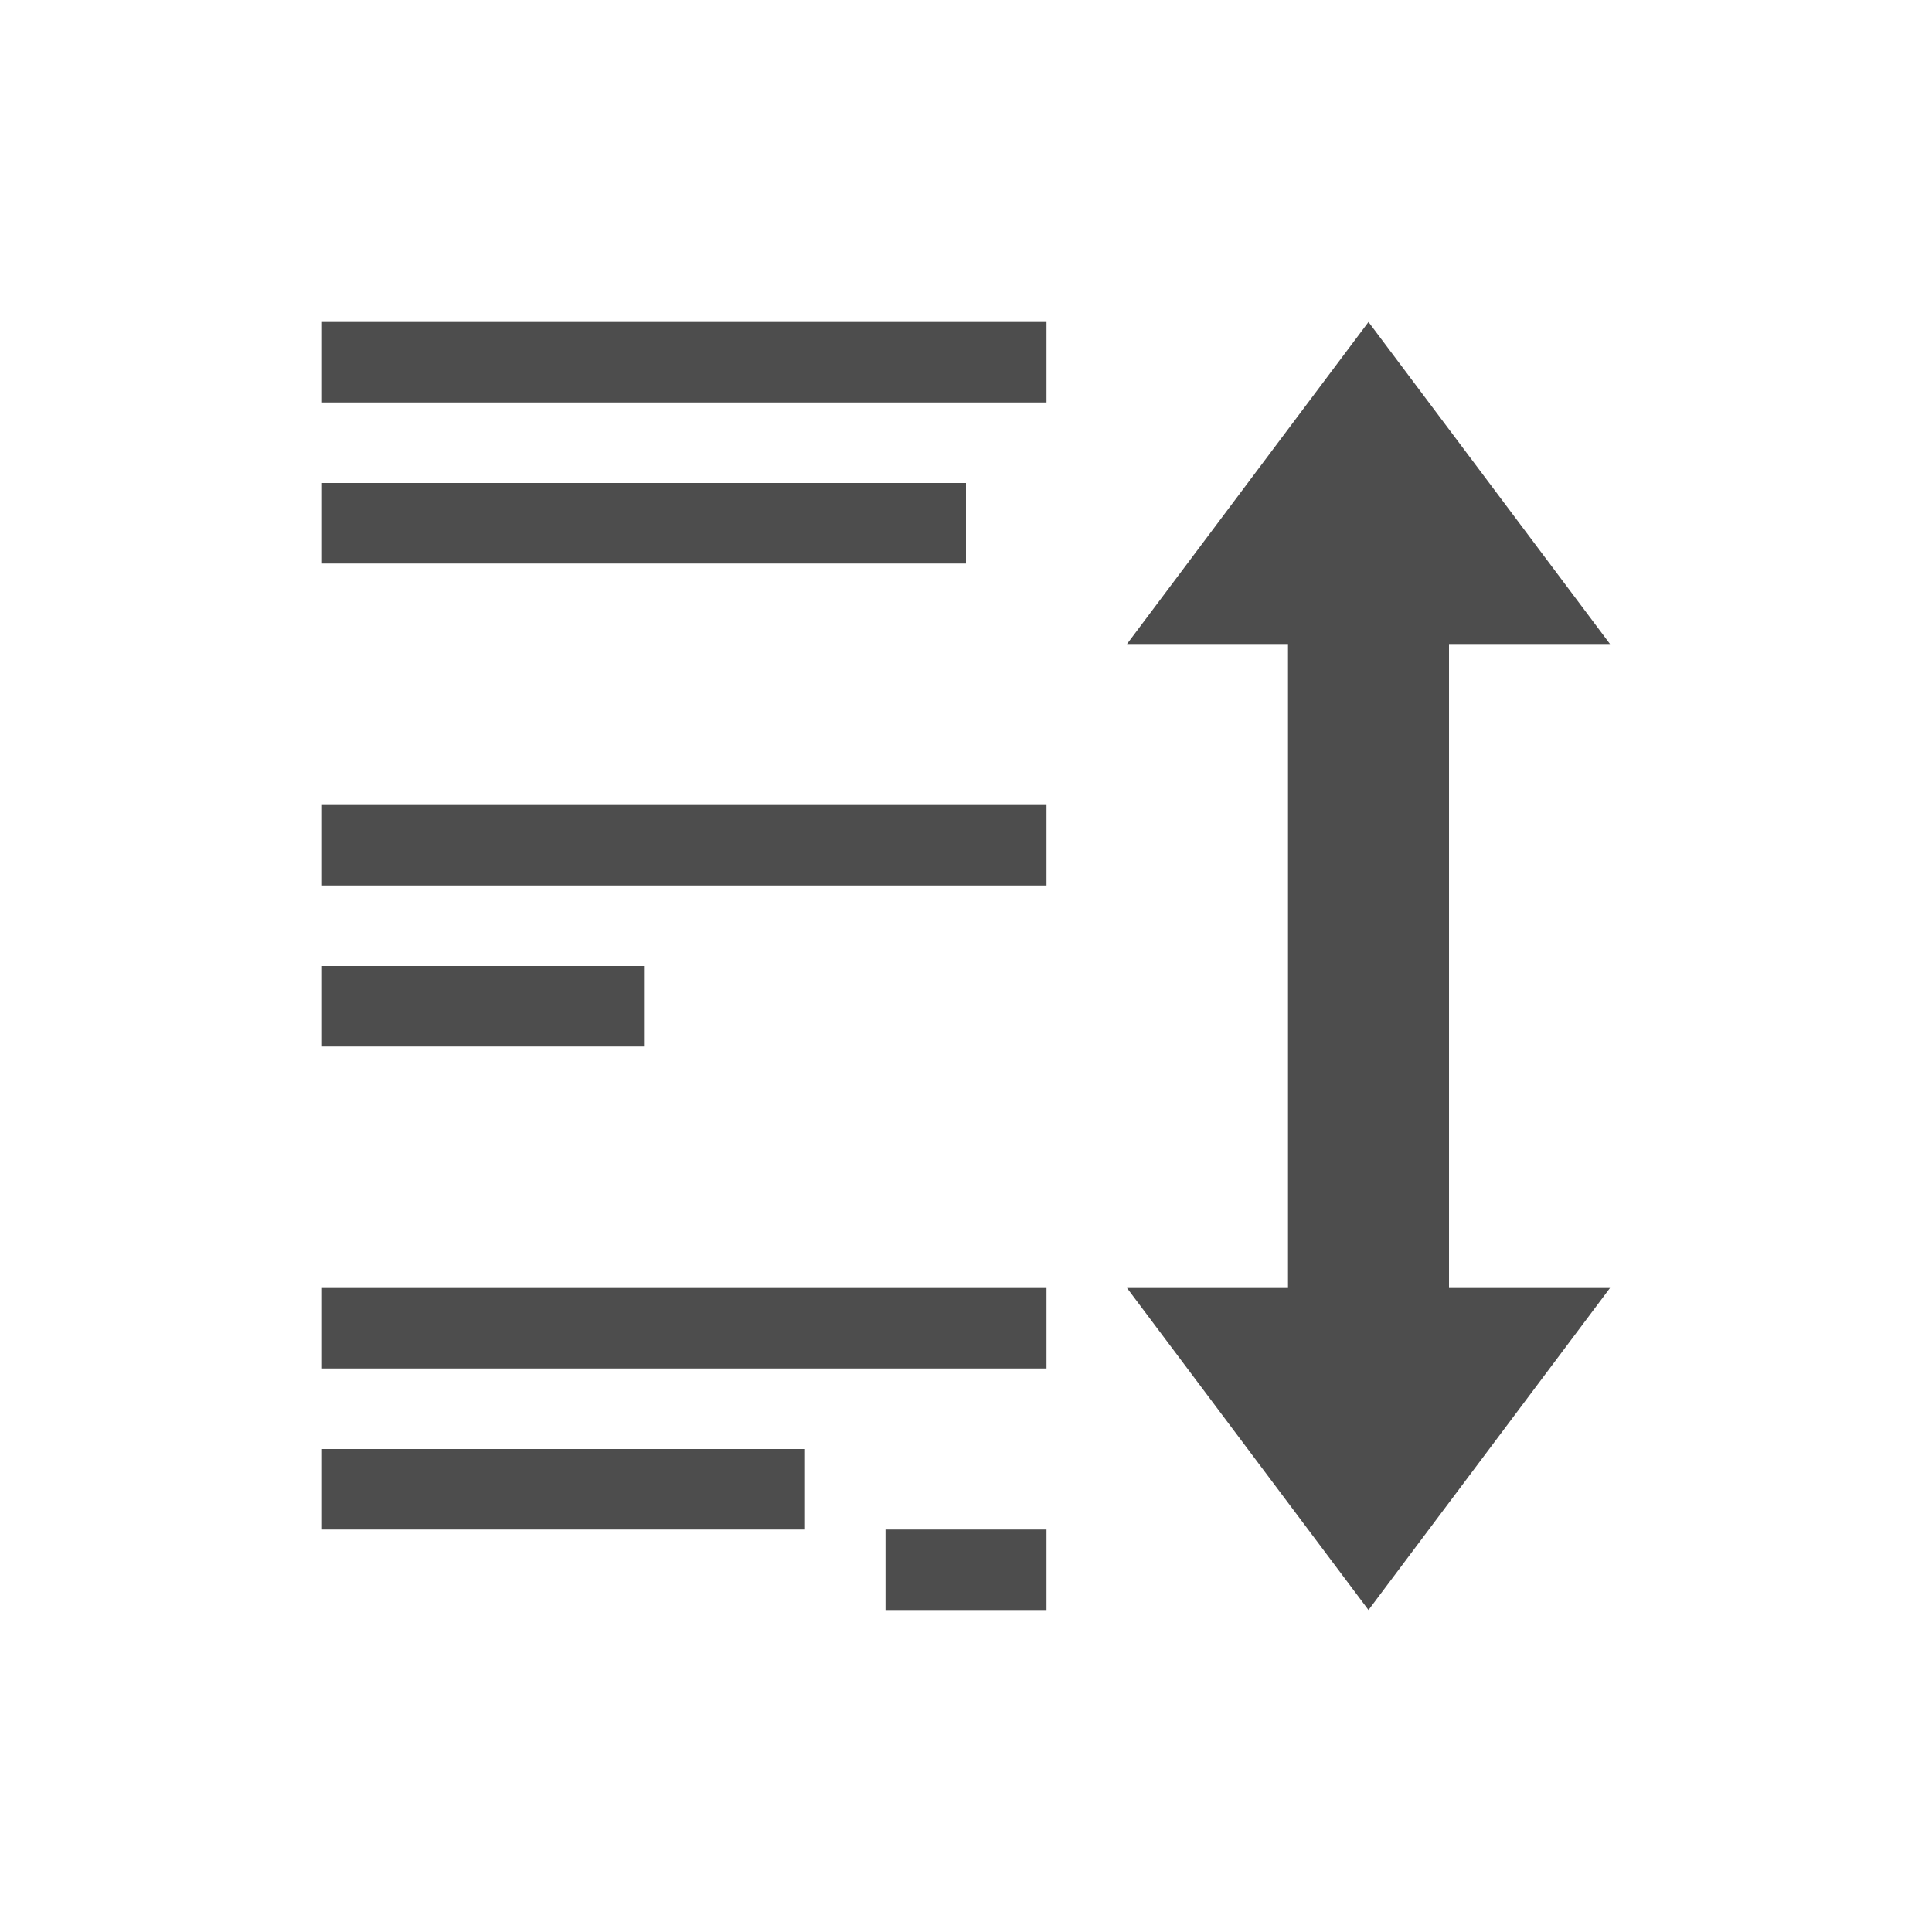
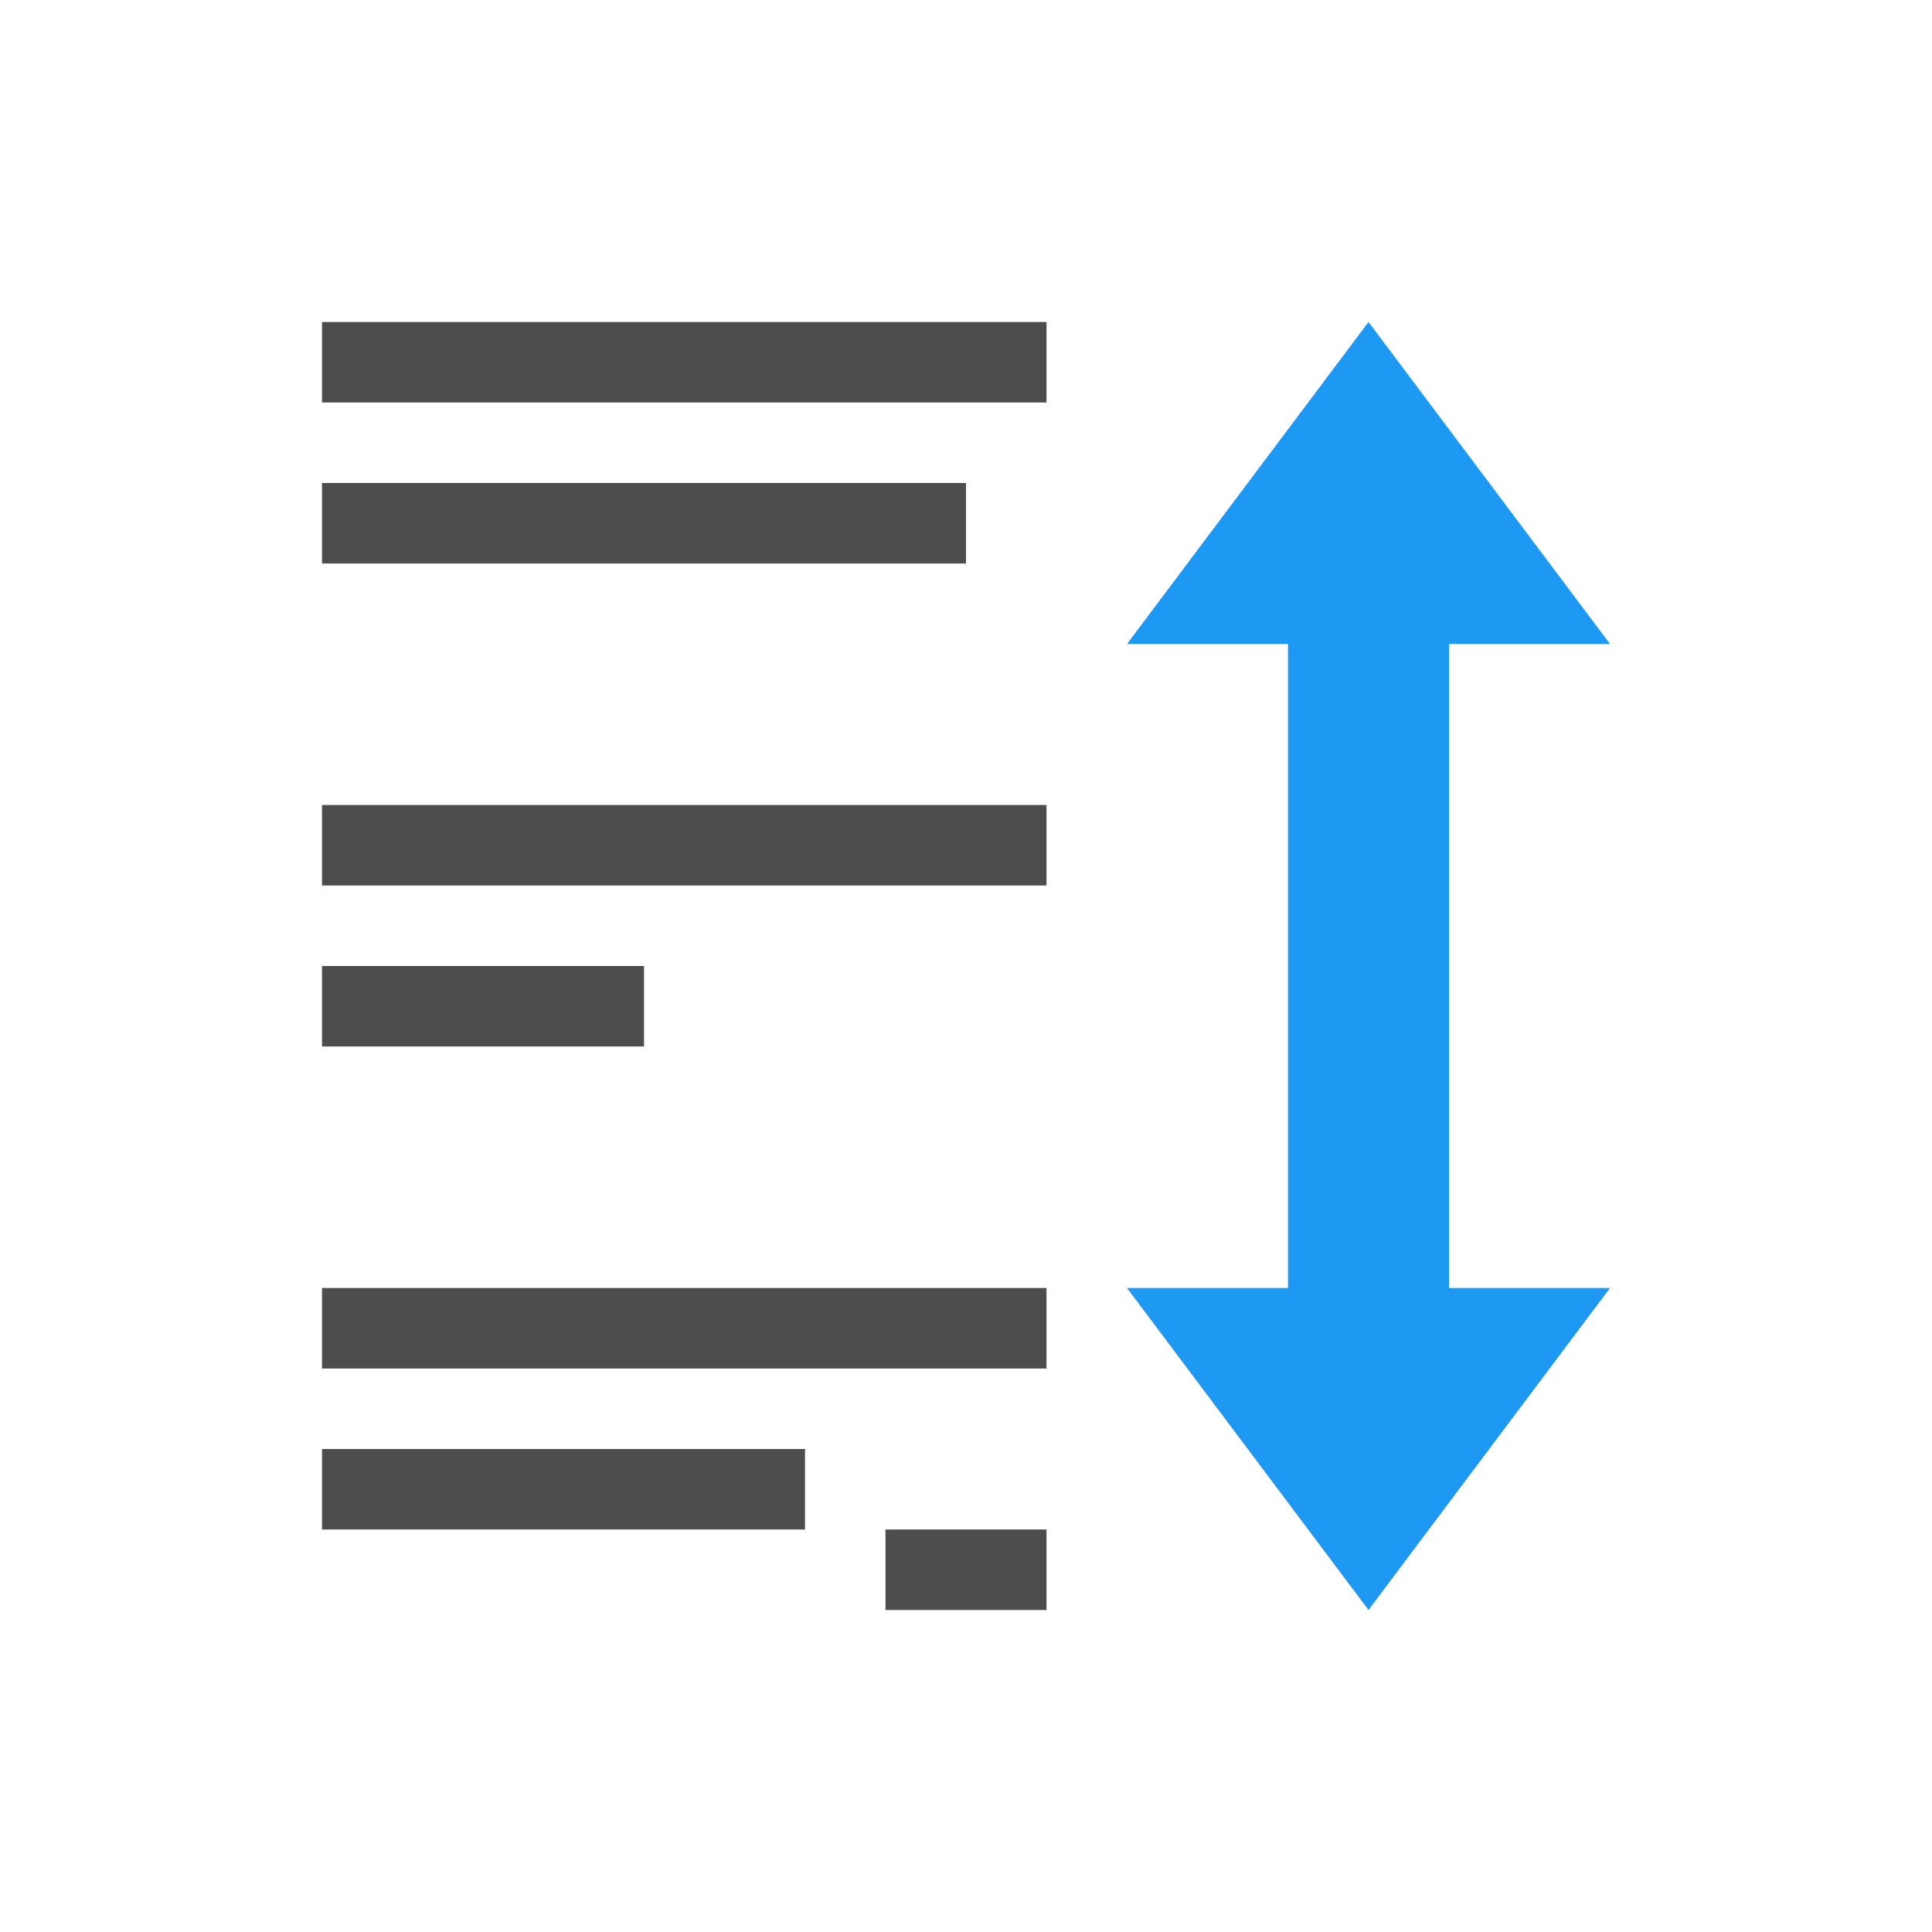
<svg xmlns="http://www.w3.org/2000/svg" width="24" height="24" id="svg2" version="1.1" viewBox="0 0 24 24">
  <defs id="defs4" />
  <g id="layer1" transform="translate(1,-1029.362)">
-     <path style="opacity:1;fill:#4d4d4d;fill-opacity:1;stroke:none" d="M 4 4 L 4 5 L 13 5 L 13 4 L 4 4 z M 17 4 L 14 8 L 16 8 L 16 9 L 16 14 L 16 15 L 16 16 L 14 16 L 17 20 L 20 16 L 18 16 L 18 13 L 18 12 L 18 9 L 18 8 L 20 8 L 17 4 z M 4 6 L 4 7 L 12 7 L 12 6 L 4 6 z M 4 10 L 4 11 L 13 11 L 13 10 L 4 10 z M 4 12 L 4 13 L 8 13 L 8 12 L 4 12 z M 4 16 L 4 17 L 13 17 L 13 16 L 4 16 z M 4 18 L 4 19 L 10 19 L 10 18 L 4 18 z M 11 19 L 11 20 L 13 20 L 13 19 L 11 19 z " transform="translate(-1,1029.362)" id="path4172" />
+     <path style="opacity:1;fill:#4d4d4d;fill-opacity:1;stroke:none" d="M 4 4 L 4 5 L 13 5 L 13 4 L 4 4 z M 4 6 L 4 7 L 12 7 L 12 6 L 4 6 z M 4 10 L 4 11 L 13 11 L 13 10 L 4 10 z M 4 12 L 4 13 L 8 13 L 8 12 L 4 12 z M 4 16 L 4 17 L 13 17 L 13 16 L 4 16 z M 4 18 L 4 19 L 10 19 L 10 18 L 4 18 z M 11 19 L 11 20 L 13 20 L 13 19 L 11 19 z " transform="translate(-1,1029.362)" id="path4172" />
+     <path style="opacity:1;fill:#1d99f3;fill-opacity:1;stroke:none" d="M 17 4 L 14 8 L 16 8 L 16 9 L 16 14 L 16 15 L 16 16 L 14 16 L 17 20 L 20 16 L 18 16 L 18 13 L 18 12 L 18 9 L 18 8 L 20 8 L 17 4 z " transform="translate(-1,1029.362)" id="path4172-4" />
  </g>
</svg>
